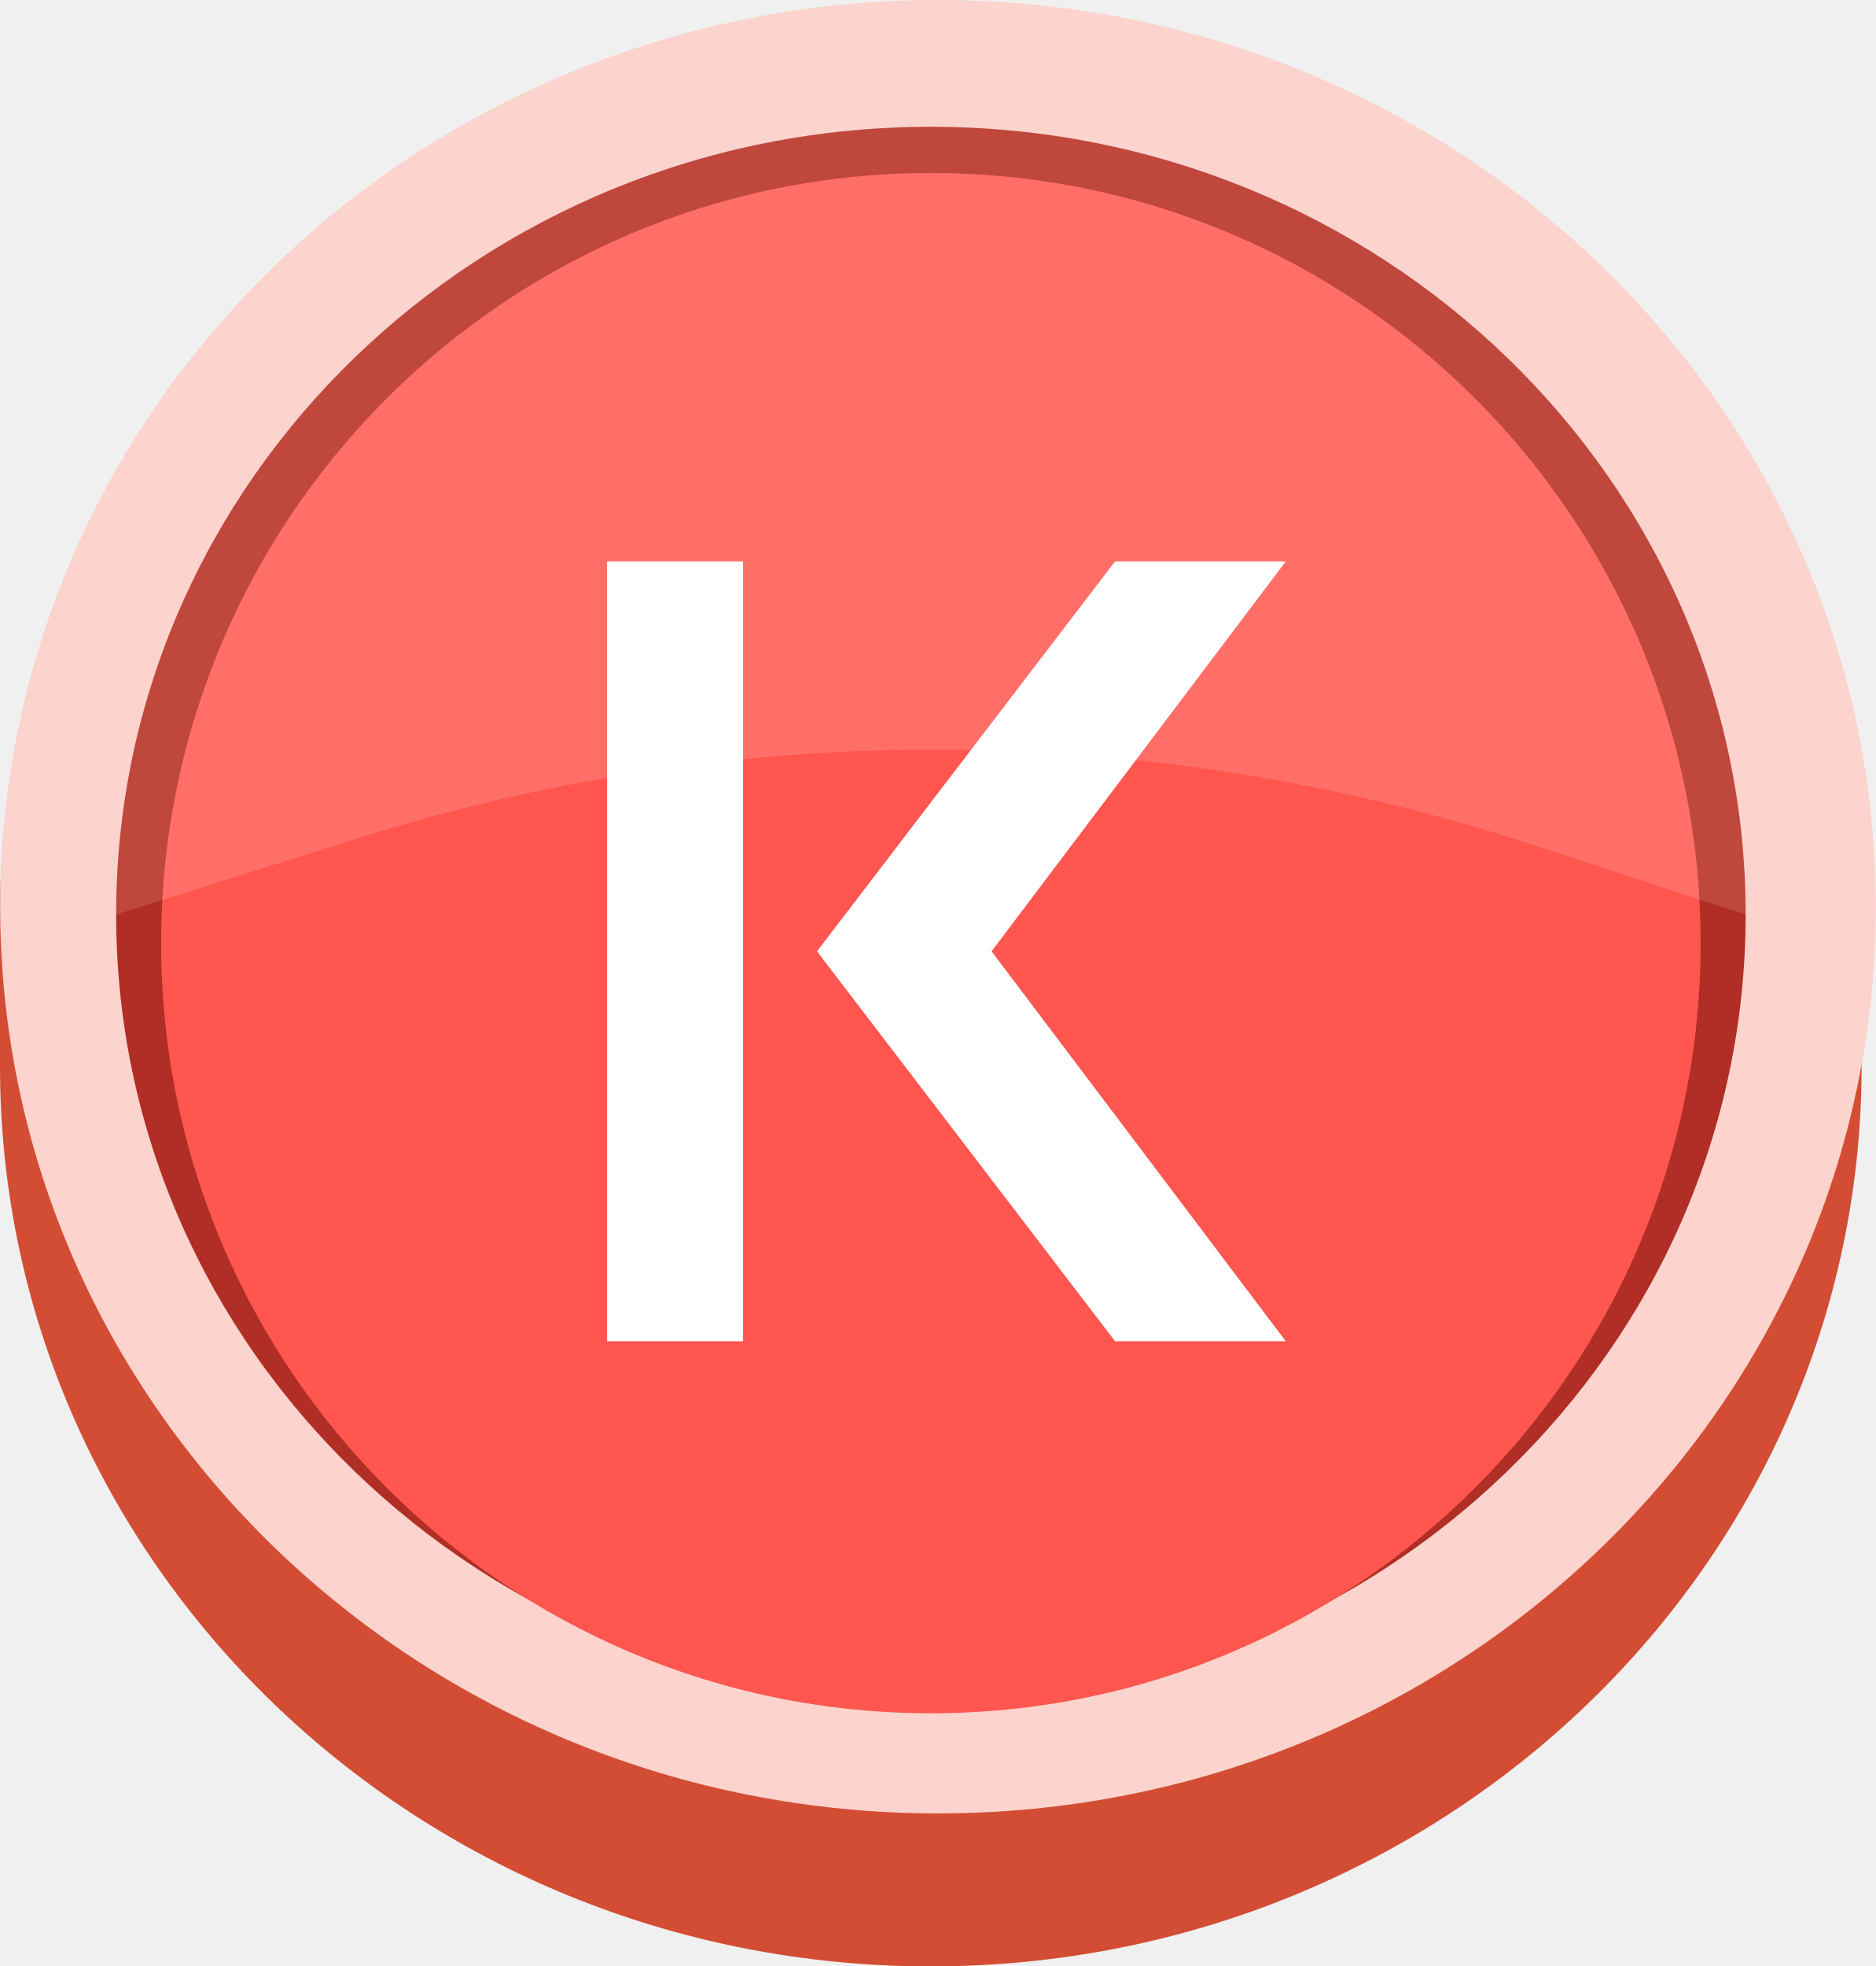
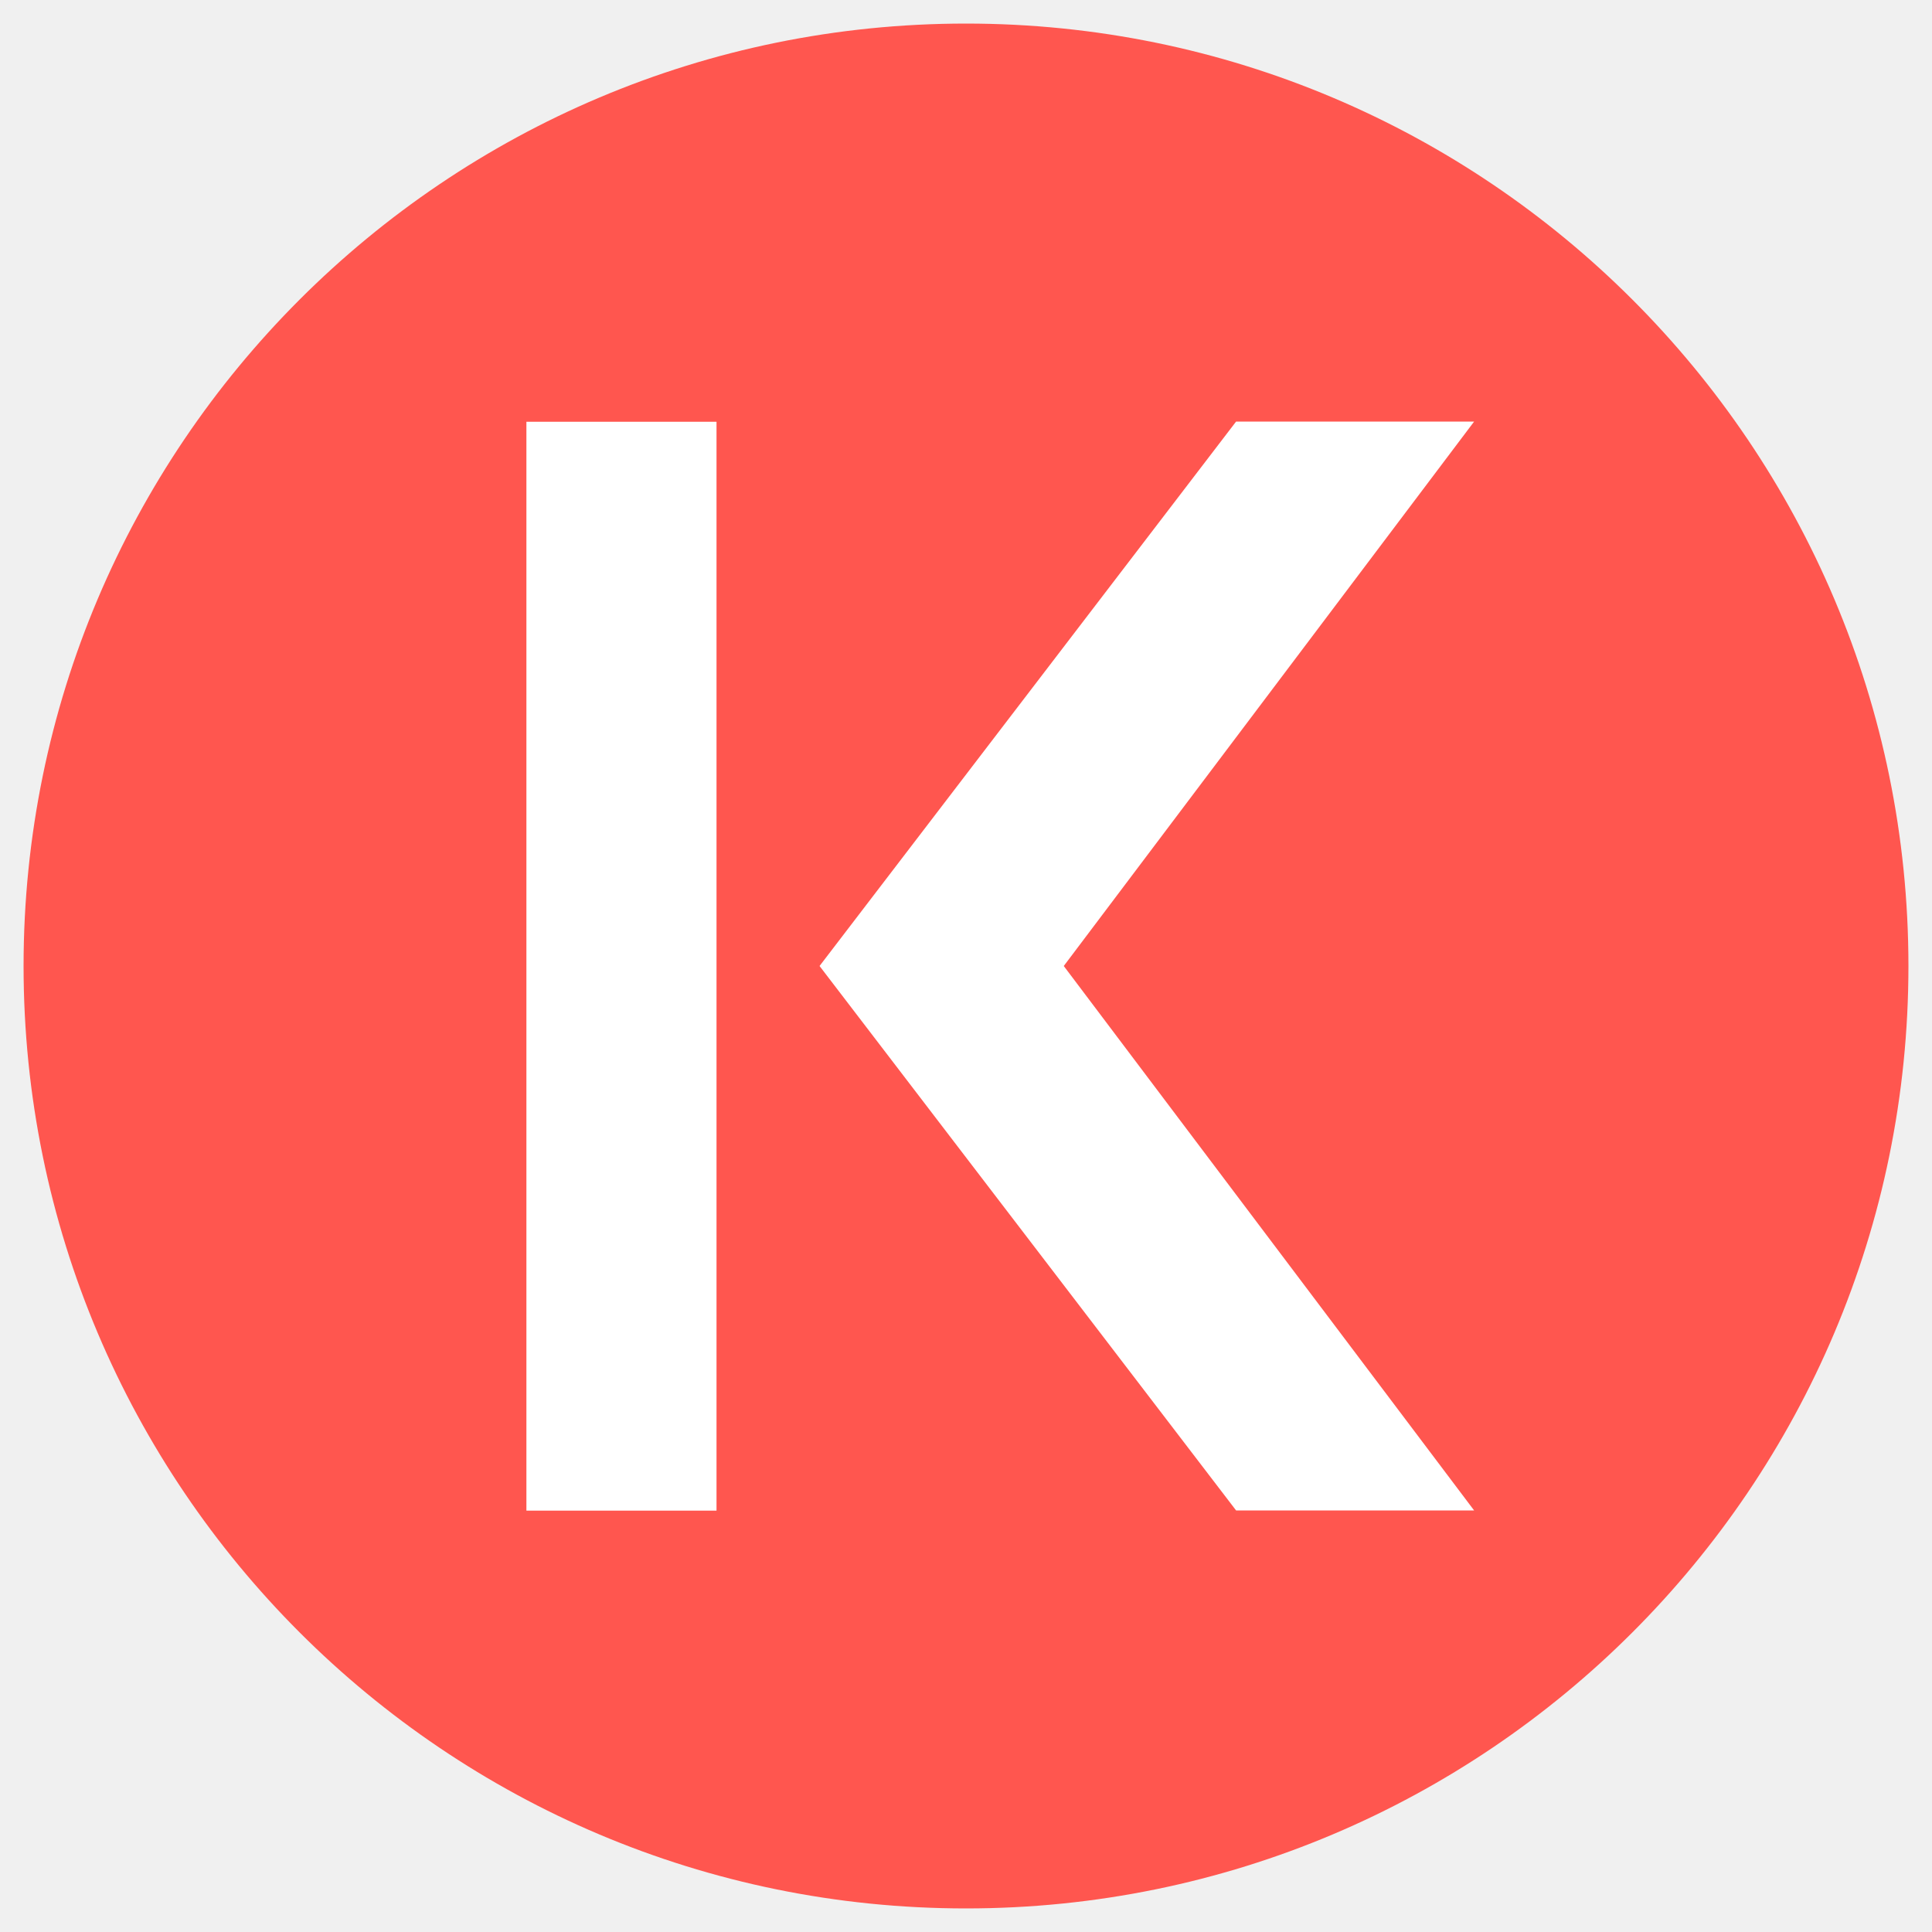
- <svg xmlns="http://www.w3.org/2000/svg" width="233.38" height="244.56" viewBox="0 0 233.38 244.56">
-   <defs>
-     <style>
-       .cls-1, .cls-2 {
-         isolation: isolate;
-       }
- 
-       .cls-2 {
-         fill: #d24d34;
-       }
- 
-       .cls-2, .cls-6 {
-         fill-rule: evenodd;
-       }
- 
-       .cls-3 {
-         fill: #fcd3cd;
-       }
- 
-       .cls-4 {
-         fill: #b02e25;
-       }
- 
-       .cls-5 {
-         fill: #ff564f;
-       }
- 
-       .cls-6, .cls-7 {
-         fill: #fff;
-       }
- 
-       .cls-6 {
-         opacity: 0.4;
-         mix-blend-mode: soft-light;
-       }
-     </style>
-   </defs>
-   <g class="cls-1">
-     <g id="Layer_2" data-name="Layer 2">
-       <g id="Layer_1-2" data-name="Layer 1">
-         <g>
-           <path class="cls-2" d="M231.62,132.61c0,61.83-51.85,112-115.81,112S0,194.44,0,132.61v-19C0,51.8,51.85,1.68,115.81,1.68s115.81,50.12,115.81,112Z" />
-           <ellipse class="cls-3" cx="116.7" cy="112.79" rx="116.68" ry="112.79" />
-           <ellipse class="cls-4" cx="115.82" cy="113.76" rx="101.37" ry="97.99" />
-           <ellipse class="cls-5" cx="115.82" cy="117.32" rx="95.77" ry="95.8" />
-           <path class="cls-6" d="M14.45,113.76c0-54.12,45.39-98,101.37-98s101.37,43.87,101.37,98l-26.44-8.65a239.29,239.29,0,0,0-146.4-.78Z" />
-           <g>
-             <rect class="cls-7" x="75.52" y="69.84" width="16.93" height="97" />
-             <polygon class="cls-7" points="138.73 166.84 101.65 118.34 138.73 69.84 159.97 69.84 123.37 118.34 159.97 166.84 138.73 166.84" />
-           </g>
-         </g>
-       </g>
-     </g>
-   </g>
+ <svg xmlns="http://www.w3.org/2000/svg" width="30" height="30" viewBox="0 0 30 30" fill="none">
+   <path d="M15 29.634C23.082 29.634 29.634 23.082 29.634 15C29.634 6.918 23.082 0.366 15 0.366C6.918 0.366 0.366 6.918 0.366 15C0.366 23.082 6.918 29.634 15 29.634Z" fill="#FF564F" />
+   <path d="M11.126 23.457L11.126 6.549L8.174 6.549L8.174 23.457H11.126Z" fill="white" />
+   <path d="M19.194 23.454L12.726 15L19.194 6.546H22.89L16.518 15L22.89 23.454H19.194Z" fill="white" />
</svg>
